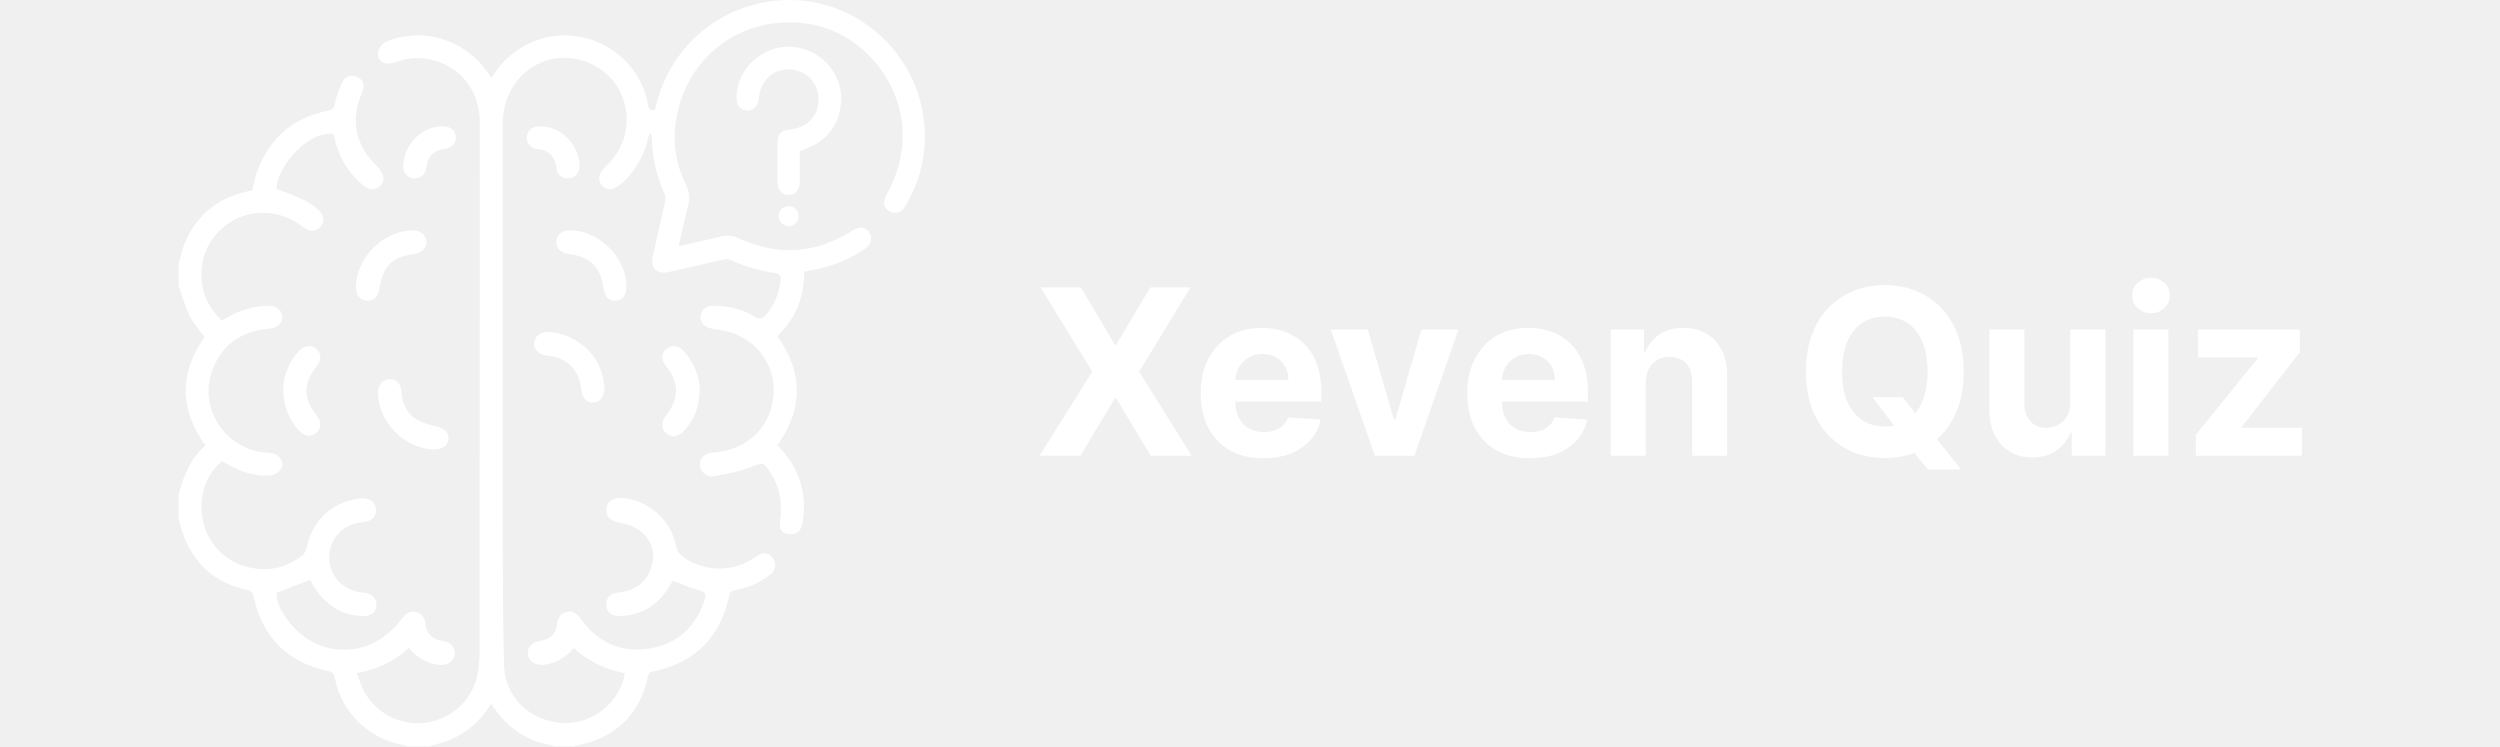
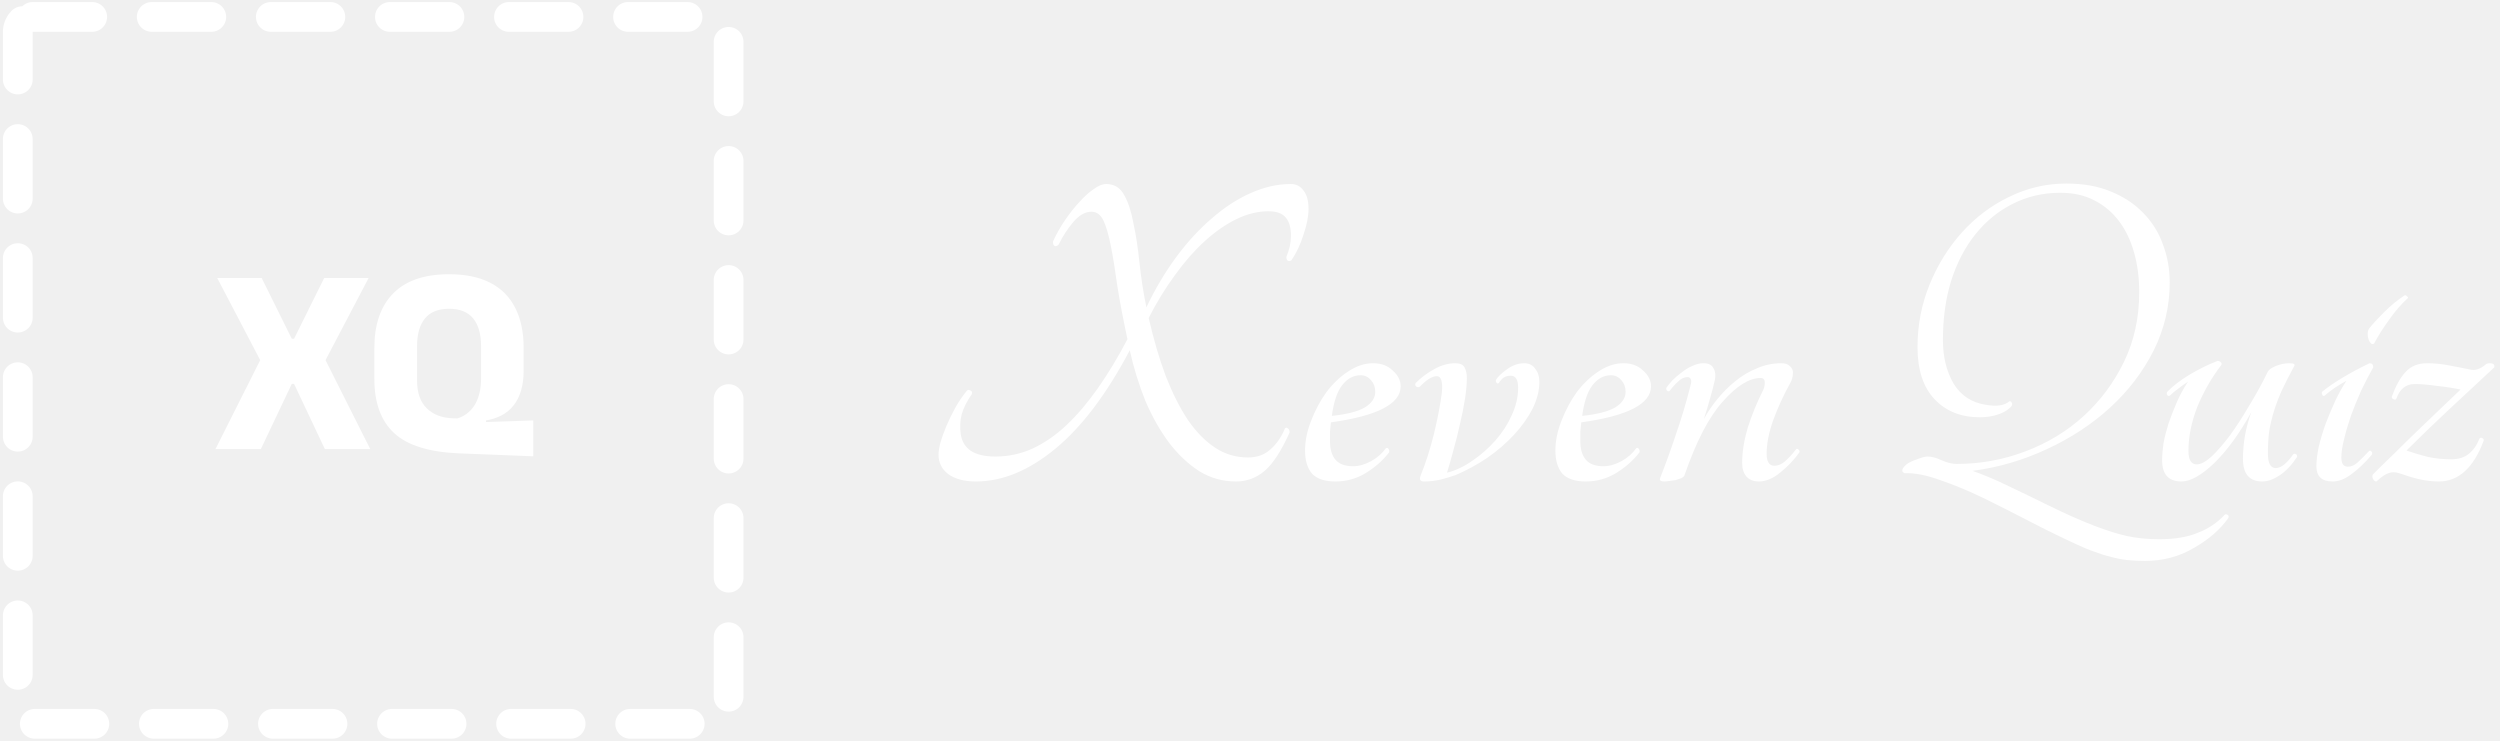
- <svg xmlns="http://www.w3.org/2000/svg" width="402" height="120" viewBox="0 0 402 140" fill="none">
-   <g clip-path="url(#clip0_408_1404)">
-     <path d="M0 49.495C0.398 48.153 0.667 46.757 1.218 45.481C3.602 39.935 7.893 36.775 13.836 35.725C14.087 34.664 14.251 33.577 14.609 32.56C16.84 26.147 21.247 22.148 27.934 20.781C28.827 20.598 29.188 20.281 29.356 19.344C29.578 18.108 30.059 16.902 30.562 15.735C31.186 14.291 32.199 13.905 33.519 14.455C34.686 14.94 35.05 15.986 34.409 17.419C32.757 21.12 32.808 24.769 34.839 28.276C35.51 29.436 36.505 30.424 37.442 31.408C38.543 32.564 38.773 33.825 37.912 34.78C37.019 35.768 35.787 35.75 34.525 34.678C31.565 32.166 29.808 28.954 29.09 25.174C24.995 24.306 18.743 30.347 18.371 35.437C20.143 36.14 21.926 36.767 23.632 37.558C24.525 37.97 25.334 38.616 26.104 39.25C27.303 40.234 27.478 41.448 26.669 42.465C25.856 43.486 24.613 43.61 23.41 42.644C20.912 40.635 18.109 39.775 14.908 39.961C9.876 40.249 5.235 44.412 4.452 49.389C3.784 53.621 5.017 57.161 8.127 60.155C10.788 58.47 13.566 57.417 16.65 57.355C18.309 57.322 19.308 58.051 19.436 59.334C19.56 60.581 18.645 61.54 16.997 61.671C12.184 62.054 8.586 64.252 6.621 68.719C3.311 76.236 8.626 84.559 16.913 84.957C18.958 85.055 20.136 86.758 19.053 88.209C18.641 88.759 17.715 89.175 17 89.211C13.803 89.372 10.937 88.252 8.156 86.506C6.154 88.22 4.904 90.389 4.481 92.963C3.281 100.276 8.236 106.445 15.626 106.758C18.47 106.878 21.109 105.956 23.322 104.089C23.661 103.805 23.905 103.295 23.996 102.846C25.09 97.575 28.758 94.147 34.044 93.517C35.677 93.32 36.873 94.071 37.026 95.387C37.201 96.878 36.315 97.786 34.533 97.946C30.876 98.275 28.222 101.085 28.255 104.596C28.288 108.089 30.985 110.922 34.638 111.188C35.699 111.264 36.527 111.592 36.928 112.588C37.562 114.155 36.585 115.559 34.843 115.563C30.632 115.57 27.609 113.488 25.393 110.054C25.123 109.635 24.915 109.179 24.707 108.796C22.648 109.576 20.628 110.342 18.407 111.184C18.316 112.588 18.929 113.999 19.742 115.286C25.105 123.776 35.922 124.152 41.897 116.066C42.579 115.143 43.355 114.505 44.529 114.79C45.747 115.085 46.217 116.004 46.352 117.214C46.542 118.917 47.657 119.948 49.4 120.196C51.088 120.437 52.029 121.509 51.77 122.894C51.514 124.25 50.213 124.961 48.583 124.695C46.425 124.345 44.668 123.306 43.206 121.553C40.464 124.057 37.311 125.577 33.41 126.296C33.964 127.634 34.339 128.932 35.003 130.062C37.526 134.338 42.542 136.475 47.307 135.414C52.131 134.338 55.62 130.51 56.243 125.567C56.374 124.531 56.462 123.485 56.462 122.442C56.487 89.269 56.502 56.097 56.509 22.924C56.509 17.091 52.947 12.457 47.395 11.192C45.098 10.667 42.801 10.861 40.552 11.699C38.605 12.425 37.063 11.367 37.482 9.545C37.639 8.855 38.408 8.061 39.093 7.776C45.63 5.057 53.377 7.321 57.621 13.103C57.964 13.569 58.288 14.047 58.693 14.616C60.651 11.459 63.214 9.151 66.579 7.784C75.715 4.069 86.189 9.745 88.023 19.428C88.165 20.179 88.274 20.803 89.353 20.624C89.488 20.124 89.638 19.559 89.787 18.998C92.923 7.281 103.776 -0.583 115.953 0.04C127.699 0.642 137.714 9.61 139.65 21.368C140.656 27.478 139.526 33.238 136.394 38.587C135.629 39.899 134.583 40.249 133.434 39.658C132.264 39.057 132.012 37.919 132.822 36.505C134.353 33.822 135.301 30.971 135.694 27.893C137.105 16.854 128.877 5.983 117.878 4.433C106.029 2.763 95.668 10.132 93.433 21.9C92.584 26.373 93.225 30.715 95.238 34.795C95.847 36.031 95.945 37.15 95.61 38.452C94.964 40.953 94.436 43.479 93.809 46.199C96.514 45.575 99.073 45.029 101.607 44.387C102.857 44.07 103.933 44.175 105.14 44.733C112.282 48.025 119.256 47.635 125.99 43.523C126.223 43.381 126.449 43.224 126.686 43.093C127.871 42.44 128.935 42.63 129.566 43.603C130.23 44.624 129.996 45.809 128.899 46.574C126.336 48.368 123.521 49.622 120.474 50.337C119.5 50.566 118.512 50.738 117.375 50.967C117.389 55.627 115.796 59.71 112.336 63.082C117.16 69.841 117.218 76.63 112.362 83.502C112.628 83.808 112.92 84.14 113.211 84.472C116.664 88.431 117.962 92.996 117.032 98.169C116.748 99.747 115.898 100.353 114.341 100.17C113.229 100.043 112.613 99.288 112.828 97.735C113.193 95.095 113.036 92.573 111.855 90.156C111.654 89.747 111.439 89.343 111.199 88.956C109.711 86.568 109.689 86.725 107.145 87.698C105.012 88.511 102.711 88.941 100.447 89.335C99.015 89.583 97.863 88.482 97.819 87.184C97.775 85.934 98.741 85.015 100.211 84.916C106.678 84.479 111.301 80.115 111.636 73.706C111.873 69.181 109.288 64.449 104.031 62.506C102.773 62.039 101.388 61.89 100.054 61.657C98.716 61.423 97.877 60.603 97.917 59.444C97.957 58.226 98.92 57.344 100.32 57.358C103.047 57.38 105.679 57.923 108.009 59.374C109.026 60.009 109.576 59.797 110.273 58.97C111.921 57.016 112.73 54.733 113.003 52.247C113.036 51.941 112.566 51.314 112.271 51.274C109.132 50.865 106.149 49.965 103.269 48.667C102.985 48.539 102.569 48.62 102.234 48.693C98.778 49.465 95.325 50.26 91.869 51.044C89.784 51.514 88.478 50.224 88.945 48.149C89.725 44.693 90.527 41.244 91.289 37.784C91.38 37.376 91.395 36.866 91.231 36.498C89.671 33.052 88.825 29.45 88.778 25.666C88.778 25.531 88.763 25.392 88.719 25.265C88.697 25.196 88.603 25.148 88.398 24.959C88.278 25.352 88.165 25.659 88.092 25.972C87.308 29.25 85.715 32.053 83.214 34.332C81.672 35.736 80.403 35.881 79.419 34.762C78.515 33.734 78.799 32.458 80.228 31.127C86.867 24.951 84.537 14.138 75.977 11.418C68.252 8.961 60.822 14.722 60.811 23.231C60.789 40.457 60.804 57.679 60.804 74.905C60.804 83.881 60.775 92.861 60.811 101.836C60.844 109.489 60.858 117.141 61.059 124.79C61.212 130.536 65.54 134.918 71.282 135.563C77.808 136.296 82.897 131.469 83.728 126.318C80.206 125.563 76.936 124.181 74.184 121.578C72.682 123.193 71.001 124.356 68.824 124.681C67.126 124.932 65.78 124.232 65.536 122.836C65.303 121.491 66.276 120.441 67.99 120.196C69.619 119.963 70.753 118.968 70.939 117.44C71.092 116.161 71.475 115.081 72.853 114.782C74.249 114.48 74.975 115.439 75.715 116.43C78.784 120.535 82.955 122.413 87.99 121.72C93.324 120.984 96.882 117.852 98.628 112.708C99.004 111.603 98.953 111.013 97.567 110.699C95.949 110.331 94.417 109.573 92.704 108.927C92.547 109.194 92.336 109.569 92.11 109.941C90.006 113.423 87.002 115.428 82.864 115.555C81.249 115.606 80.363 114.939 80.257 113.616C80.141 112.147 80.874 111.352 82.507 111.162C85.467 110.82 87.691 109.452 88.65 106.518C89.532 103.812 88.829 101.388 86.656 99.642C85.624 98.81 84.18 98.318 82.85 98.067C81.027 97.724 80.123 97.013 80.254 95.42C80.37 94.046 81.533 93.284 83.287 93.433C88.289 93.852 92.434 97.651 93.364 102.591C93.469 103.156 93.816 103.798 94.253 104.155C97.921 107.156 103.386 107.48 107.436 105.005C107.863 104.742 108.264 104.436 108.701 104.192C109.686 103.648 110.648 103.616 111.388 104.574C112.194 105.617 112.063 106.97 111.071 107.75C109.106 109.296 106.868 110.302 104.403 110.71C103.612 110.841 103.415 111.166 103.255 111.895C101.592 119.504 96.98 124.218 89.339 125.902C88.719 126.037 88.205 126.081 88.026 126.956C86.612 133.934 81.916 138.469 74.858 139.799C74.687 139.832 74.526 139.938 74.362 140.007C73.086 140.007 71.81 140.007 70.534 140.007C70.279 139.923 70.028 139.807 69.765 139.759C65.937 139.081 62.791 137.222 60.293 134.265C59.714 133.58 59.214 132.832 58.631 132.052C56.411 135.603 53.436 138.09 49.477 139.304C48.663 139.552 47.84 139.774 47.023 140.007C45.656 140.007 44.289 140.007 42.921 140.007C42.67 139.923 42.422 139.803 42.163 139.759C35.699 138.629 30.544 133.645 29.323 127.207C29.151 126.299 28.772 126.059 27.978 125.884C20.416 124.221 15.775 119.595 14.113 112.026C13.938 111.235 13.701 110.867 12.8 110.67C6.705 109.317 2.647 105.635 0.675 99.696C0.39 98.843 0.215 97.95 -0.011 97.075C-0.011 95.708 -0.011 94.341 -0.011 92.974C0.839 89.394 2.213 86.083 5.013 83.564C0.128 76.684 0.15 69.903 4.889 63.235C3.912 61.883 2.793 60.694 2.107 59.294C1.222 57.486 0.682 55.503 -0.007 53.596C0 52.229 0 50.862 0 49.495Z" fill="white" />
-     <path d="M116.547 28.477C116.547 30.289 116.562 32.196 116.544 34.106C116.529 35.652 115.69 36.621 114.44 36.599C113.193 36.578 112.373 35.601 112.362 34.055C112.344 31.641 112.344 29.228 112.362 26.814C112.377 25.134 113.025 24.463 114.721 24.288C118.027 23.952 120.171 21.572 120.062 18.367C119.96 15.425 117.553 13.074 114.575 13.001C111.527 12.928 109.154 15.17 108.847 18.411C108.713 19.858 107.859 20.773 106.678 20.744C105.417 20.715 104.629 19.716 104.658 18.181C104.75 12.979 109.475 8.571 114.746 8.768C120.262 8.976 124.721 13.795 124.287 19.147C123.934 23.471 121.688 26.41 117.619 27.948C117.32 28.061 117.021 28.167 116.726 28.284C116.689 28.302 116.664 28.349 116.547 28.477Z" fill="white" />
-     <path d="M97.764 72.922C97.735 76.207 96.787 78.697 94.852 80.79C93.729 82 92.537 82.16 91.497 81.293C90.488 80.45 90.484 79.171 91.483 77.909C93.933 74.814 93.936 71.784 91.497 68.744C90.473 67.468 90.499 66.261 91.574 65.39C92.525 64.613 93.834 64.81 94.83 65.918C96.722 68.029 97.644 70.534 97.764 72.922Z" fill="white" />
-     <path d="M19.629 72.897C19.745 70.41 20.664 67.902 22.614 65.817C23.599 64.763 24.97 64.639 25.881 65.485C26.811 66.345 26.825 67.508 25.928 68.653C23.362 71.93 23.344 74.712 25.877 77.913C26.836 79.127 26.825 80.323 25.848 81.191C24.864 82.058 23.683 81.916 22.596 80.8C20.77 78.916 19.61 75.966 19.629 72.897Z" fill="white" />
-     <path d="M79.907 72.484C79.929 74.351 79.167 75.368 77.924 75.503C76.721 75.631 75.704 74.76 75.558 73.225C75.27 70.151 73.834 68.004 70.866 67.005C70.315 66.819 69.71 66.801 69.127 66.713C67.537 66.48 66.579 65.525 66.71 64.293C66.852 62.962 67.975 62.193 69.63 62.291C74.296 62.575 78.544 66.141 79.597 70.683C79.761 71.394 79.845 72.116 79.907 72.484Z" fill="white" />
-     <path d="M33.289 53.753C33.38 48.233 38.481 43.22 44.015 43.213C45.335 43.209 46.403 44.095 46.501 45.269C46.596 46.417 45.645 47.449 44.318 47.628C39.99 48.218 38.426 49.757 37.664 54.183C37.398 55.732 36.534 56.527 35.254 56.403C34 56.283 33.264 55.291 33.289 53.753Z" fill="white" />
-     <path d="M47.887 84.304C42.444 84.228 37.423 79.138 37.413 73.688C37.409 72.24 38.273 71.201 39.531 71.139C40.748 71.077 41.751 72 41.831 73.516C41.941 75.616 42.714 77.395 44.427 78.529C45.521 79.255 46.881 79.667 48.182 79.962C49.834 80.341 50.73 81.045 50.636 82.302C50.534 83.593 49.527 84.326 47.887 84.304Z" fill="white" />
-     <path d="M84.023 53.676C84.049 55.353 83.345 56.319 82.029 56.407C80.706 56.498 79.951 55.711 79.707 53.983C79.149 50.045 77.133 48.105 73.104 47.632C71.741 47.471 70.811 46.527 70.855 45.342C70.899 44.154 71.934 43.235 73.257 43.209C78.722 43.111 83.939 48.178 84.023 53.676Z" fill="white" />
-     <path d="M49.48 23.69C50.935 23.675 51.883 24.393 52.007 25.604C52.138 26.836 51.248 27.777 49.768 27.985C47.796 28.258 46.826 29.228 46.538 31.222C46.308 32.801 45.39 33.61 44.008 33.446C42.721 33.296 41.944 32.115 42.149 30.617C42.692 26.632 45.769 23.723 49.48 23.69Z" fill="white" />
-     <path d="M67.917 23.69C71.716 23.748 75.088 27.091 75.234 30.938C75.285 32.246 74.541 33.271 73.418 33.439C72.124 33.632 71.063 32.972 70.895 31.565C70.618 29.242 69.419 28.112 67.111 27.919C65.974 27.824 65.179 26.607 65.332 25.549C65.514 24.343 66.451 23.668 67.917 23.69Z" fill="white" />
-     <path d="M116.317 40.482C116.346 41.554 115.548 42.4 114.491 42.414C113.444 42.429 112.591 41.59 112.613 40.533C112.639 39.403 113.291 38.791 114.37 38.678C115.409 38.572 116.288 39.425 116.317 40.482Z" fill="white" />
-   </g>
-   <path d="M169.282 53.916L175.652 64.68H175.899L182.299 53.916H189.84L180.201 69.708L190.056 85.5H182.376L175.899 74.72H175.652L169.175 85.5H161.525L171.411 69.708L161.71 53.916H169.282ZM203.508 85.963C201.071 85.963 198.974 85.469 197.216 84.482C195.468 83.485 194.121 82.076 193.175 80.257C192.229 78.426 191.756 76.262 191.756 73.764C191.756 71.327 192.229 69.189 193.175 67.348C194.121 65.508 195.453 64.073 197.17 63.045C198.897 62.017 200.922 61.503 203.246 61.503C204.809 61.503 206.263 61.755 207.61 62.259C208.967 62.752 210.15 63.498 211.157 64.495C212.175 65.492 212.967 66.747 213.532 68.258C214.098 69.759 214.381 71.517 214.381 73.532V75.337H194.378V71.265H208.196C208.196 70.32 207.991 69.481 207.579 68.752C207.168 68.022 206.598 67.451 205.868 67.04C205.148 66.618 204.31 66.407 203.354 66.407C202.357 66.407 201.472 66.639 200.701 67.101C199.94 67.554 199.344 68.165 198.912 68.937C198.48 69.698 198.259 70.546 198.249 71.481V75.352C198.249 76.524 198.465 77.537 198.897 78.39C199.339 79.244 199.961 79.902 200.763 80.364C201.565 80.827 202.516 81.058 203.616 81.058C204.346 81.058 205.014 80.956 205.621 80.75C206.227 80.544 206.747 80.236 207.179 79.825C207.61 79.413 207.939 78.91 208.166 78.313L214.242 78.714C213.933 80.174 213.301 81.449 212.345 82.539C211.399 83.618 210.176 84.462 208.674 85.068C207.184 85.665 205.462 85.963 203.508 85.963ZM240.116 61.812L231.835 85.5H224.432L216.15 61.812H223.09L228.01 78.76H228.257L233.161 61.812H240.116ZM253.51 85.963C251.074 85.963 248.976 85.469 247.218 84.482C245.47 83.485 244.124 82.076 243.178 80.257C242.232 78.426 241.759 76.262 241.759 73.764C241.759 71.327 242.232 69.189 243.178 67.348C244.124 65.508 245.455 64.073 247.172 63.045C248.899 62.017 250.925 61.503 253.248 61.503C254.811 61.503 256.266 61.755 257.613 62.259C258.97 62.752 260.152 63.498 261.16 64.495C262.178 65.492 262.969 66.747 263.535 68.258C264.1 69.759 264.383 71.517 264.383 73.532V75.337H244.381V71.265H258.199C258.199 70.32 257.993 69.481 257.582 68.752C257.171 68.022 256.6 67.451 255.87 67.04C255.15 66.618 254.312 66.407 253.356 66.407C252.359 66.407 251.475 66.639 250.704 67.101C249.943 67.554 249.346 68.165 248.915 68.937C248.483 69.698 248.262 70.546 248.252 71.481V75.352C248.252 76.524 248.467 77.537 248.899 78.39C249.341 79.244 249.963 79.902 250.765 80.364C251.567 80.827 252.518 81.058 253.618 81.058C254.348 81.058 255.017 80.956 255.623 80.75C256.23 80.544 256.749 80.236 257.181 79.825C257.613 79.413 257.942 78.91 258.168 78.313L264.244 78.714C263.936 80.174 263.303 81.449 262.347 82.539C261.401 83.618 260.178 84.462 258.677 85.068C257.186 85.665 255.464 85.963 253.51 85.963ZM275.24 71.805V85.5H268.67V61.812H274.932V65.991H275.209C275.734 64.613 276.613 63.523 277.847 62.721C279.08 61.909 280.576 61.503 282.334 61.503C283.979 61.503 285.414 61.863 286.637 62.583C287.861 63.302 288.812 64.331 289.49 65.667C290.169 66.993 290.508 68.577 290.508 70.417V85.5H283.938V71.589C283.949 70.14 283.578 69.009 282.828 68.196C282.077 67.374 281.044 66.963 279.728 66.963C278.844 66.963 278.062 67.153 277.384 67.533C276.716 67.914 276.191 68.469 275.811 69.199C275.441 69.918 275.251 70.787 275.24 71.805ZM317.782 74.519H323.458L326.311 78.19L329.117 81.459L334.407 88.091H328.177L324.537 83.618L322.671 80.966L317.782 74.519ZM334.885 69.708C334.885 73.152 334.232 76.082 332.927 78.498C331.631 80.915 329.863 82.76 327.621 84.035C325.39 85.299 322.882 85.932 320.095 85.932C317.289 85.932 314.77 85.294 312.539 84.019C310.308 82.745 308.544 80.899 307.249 78.483C305.953 76.067 305.306 73.142 305.306 69.708C305.306 66.263 305.953 63.333 307.249 60.917C308.544 58.501 310.308 56.661 312.539 55.396C314.77 54.121 317.289 53.484 320.095 53.484C322.882 53.484 325.39 54.121 327.621 55.396C329.863 56.661 331.631 58.501 332.927 60.917C334.232 63.333 334.885 66.263 334.885 69.708ZM328.115 69.708C328.115 67.477 327.781 65.595 327.113 64.063C326.455 62.531 325.524 61.37 324.321 60.578C323.118 59.786 321.71 59.39 320.095 59.39C318.481 59.39 317.073 59.786 315.87 60.578C314.667 61.37 313.731 62.531 313.063 64.063C312.405 65.595 312.076 67.477 312.076 69.708C312.076 71.939 312.405 73.82 313.063 75.352C313.731 76.884 314.667 78.046 315.87 78.838C317.073 79.629 318.481 80.025 320.095 80.025C321.71 80.025 323.118 79.629 324.321 78.838C325.524 78.046 326.455 76.884 327.113 75.352C327.781 73.82 328.115 71.939 328.115 69.708ZM354.899 75.414V61.812H361.469V85.5H355.162V81.197H354.915C354.38 82.585 353.491 83.701 352.247 84.544C351.013 85.387 349.507 85.808 347.728 85.808C346.145 85.808 344.752 85.449 343.549 84.729C342.346 84.009 341.405 82.986 340.726 81.66C340.058 80.334 339.719 78.745 339.709 76.894V61.812H346.278V75.722C346.289 77.121 346.664 78.226 347.404 79.038C348.144 79.85 349.137 80.257 350.381 80.257C351.172 80.257 351.913 80.077 352.601 79.717C353.29 79.347 353.846 78.802 354.267 78.082C354.699 77.362 354.91 76.473 354.899 75.414ZM366.724 85.5V61.812H373.294V85.5H366.724ZM370.025 58.758C369.048 58.758 368.21 58.434 367.511 57.786C366.822 57.128 366.478 56.342 366.478 55.427C366.478 54.522 366.822 53.746 367.511 53.098C368.21 52.44 369.048 52.111 370.025 52.111C371.001 52.111 371.834 52.44 372.523 53.098C373.222 53.746 373.572 54.522 373.572 55.427C373.572 56.342 373.222 57.128 372.523 57.786C371.834 58.434 371.001 58.758 370.025 58.758ZM378.434 85.5V81.583L390.031 67.225V67.055H378.835V61.812H397.943V66.084L387.055 80.087V80.257H398.344V85.5H378.434Z" fill="white" />
-   <defs>
-     <clipPath id="clip0_408_1404">
-       <rect width="140.011" height="140" fill="white" />
-     </clipPath>
-   </defs>
+ <svg xmlns="http://www.w3.org/2000/svg" width="270" height="80" viewBox="0 0 270 80" fill="none">
+   <path d="M28.173 48.5H23.271L28.346 38.408V39.362L23.459 30.022H28.26L31.513 36.586H31.759L35.012 30.022H39.812L34.911 39.362V38.408L39.986 48.5H35.084L31.759 41.459H31.513L28.173 48.5ZM57.593 45.406V49.281L49.583 48.963C46.335 48.828 43.998 48.1 42.571 46.779C41.144 45.459 40.431 43.507 40.431 40.924V37.569C40.431 35.034 41.106 33.078 42.455 31.699C43.814 30.311 45.829 29.617 48.499 29.617C50.273 29.617 51.757 29.926 52.952 30.543C54.148 31.159 55.044 32.061 55.642 33.246C56.249 34.422 56.552 35.858 56.552 37.555V40.056C56.552 40.866 56.456 41.584 56.263 42.211C56.08 42.828 55.81 43.358 55.454 43.801C55.107 44.235 54.682 44.587 54.181 44.857C53.68 45.117 53.116 45.3 52.49 45.406V45.58L57.593 45.406ZM48.904 45.175L49.381 45.189C49.757 45.083 50.099 44.914 50.407 44.683C50.716 44.452 50.986 44.163 51.217 43.816C51.449 43.468 51.627 43.054 51.752 42.572C51.887 42.081 51.955 41.526 51.955 40.909V37.382C51.955 36.08 51.67 35.083 51.102 34.389C50.533 33.694 49.665 33.347 48.499 33.347C47.333 33.347 46.465 33.694 45.896 34.389C45.328 35.083 45.043 36.08 45.043 37.382V41.112C45.043 42.413 45.39 43.406 46.084 44.09C46.778 44.775 47.718 45.136 48.904 45.175Z" fill="white" />
+   <rect x="1.921" y="1.828" width="76.769" height="76.343" rx="1.607" stroke="white" stroke-width="3.213" stroke-linecap="round" stroke-dasharray="6.43 6.43" />
+   <path d="M139.424 19.873C139.99 19.873 140.439 20.106 140.771 20.572C141.137 21.004 141.32 21.669 141.32 22.567C141.32 23.365 141.137 24.297 140.771 25.361C140.439 26.425 140.006 27.34 139.474 28.105C139.341 28.204 139.208 28.221 139.075 28.154C138.975 28.055 138.925 27.922 138.925 27.755C139.258 26.957 139.424 26.192 139.424 25.461C139.424 24.596 139.241 23.947 138.876 23.515C138.51 23.049 137.878 22.817 136.98 22.817C135.849 22.817 134.702 23.099 133.538 23.665C132.374 24.23 131.226 25.028 130.096 26.059C128.998 27.057 127.934 28.271 126.903 29.701C125.872 31.098 124.924 32.644 124.059 34.34C124.592 36.668 125.207 38.764 125.905 40.626C126.637 42.488 127.435 44.068 128.3 45.365C129.198 46.662 130.179 47.66 131.243 48.358C132.307 49.057 133.488 49.406 134.785 49.406C135.749 49.406 136.548 49.123 137.179 48.558C137.845 47.992 138.377 47.228 138.776 46.263C138.876 46.163 138.975 46.163 139.075 46.263C139.208 46.33 139.275 46.479 139.275 46.712C138.377 48.708 137.479 50.088 136.581 50.853C135.683 51.617 134.652 52 133.488 52C132.058 52 130.744 51.634 129.547 50.903C128.35 50.138 127.252 49.107 126.254 47.81C125.29 46.513 124.442 45.016 123.71 43.32C123.012 41.59 122.446 39.761 122.014 37.832C119.52 42.555 116.843 46.097 113.982 48.458C111.122 50.819 108.262 52 105.402 52C104.138 52 103.141 51.734 102.409 51.202C101.711 50.67 101.361 49.971 101.361 49.107C101.361 48.774 101.428 48.342 101.561 47.81C101.727 47.244 101.943 46.646 102.209 46.014C102.475 45.382 102.791 44.733 103.157 44.068C103.523 43.403 103.939 42.788 104.404 42.222C104.504 42.089 104.637 42.073 104.803 42.172C104.97 42.239 105.02 42.372 104.953 42.572C104.421 43.337 104.055 44.068 103.856 44.767C103.689 45.465 103.656 46.163 103.756 46.862C103.856 47.627 104.205 48.225 104.803 48.658C105.435 49.09 106.333 49.306 107.497 49.306C108.894 49.306 110.224 49.023 111.488 48.458C112.785 47.859 114.016 47.011 115.18 45.914C116.344 44.816 117.474 43.486 118.572 41.923C119.669 40.36 120.734 38.597 121.765 36.635C121.299 34.473 120.933 32.544 120.667 30.848C120.434 29.152 120.202 27.722 119.969 26.558C119.736 25.361 119.47 24.446 119.171 23.814C118.871 23.183 118.439 22.867 117.874 22.867C117.208 22.867 116.56 23.232 115.928 23.964C115.329 24.663 114.797 25.477 114.332 26.409C114.165 26.575 114.016 26.625 113.883 26.558C113.75 26.458 113.7 26.292 113.733 26.059C114.099 25.261 114.531 24.496 115.03 23.765C115.529 23.033 116.044 22.384 116.577 21.819C117.109 21.22 117.624 20.755 118.123 20.422C118.622 20.056 119.071 19.873 119.47 19.873C120.335 19.873 120.983 20.273 121.415 21.071C121.848 21.836 122.18 22.85 122.413 24.114C122.679 25.344 122.895 26.758 123.062 28.354C123.228 29.95 123.477 31.563 123.81 33.193C124.741 31.231 125.805 29.435 127.003 27.805C128.2 26.176 129.48 24.779 130.844 23.615C132.207 22.418 133.604 21.503 135.034 20.871C136.498 20.206 137.961 19.873 139.424 19.873ZM151.271 41.724C151.271 43.619 148.76 44.916 143.738 45.615C143.705 45.947 143.672 46.28 143.639 46.612C143.639 46.945 143.639 47.294 143.639 47.66C143.639 48.525 143.838 49.19 144.237 49.655C144.636 50.121 145.268 50.354 146.133 50.354C146.765 50.354 147.413 50.171 148.078 49.805C148.744 49.439 149.276 48.974 149.675 48.408C149.808 48.342 149.908 48.375 149.974 48.508C150.041 48.608 150.057 48.724 150.024 48.857C149.359 49.722 148.511 50.47 147.48 51.102C146.482 51.701 145.401 52 144.237 52C143.073 52 142.225 51.717 141.693 51.152C141.194 50.553 140.945 49.722 140.945 48.658C140.945 47.627 141.161 46.562 141.593 45.465C142.026 44.334 142.574 43.303 143.239 42.372C143.938 41.441 144.719 40.693 145.584 40.127C146.482 39.529 147.38 39.229 148.278 39.229C149.176 39.229 149.891 39.495 150.423 40.027C150.988 40.526 151.271 41.092 151.271 41.724ZM146.931 40.526C146.166 40.526 145.501 40.892 144.936 41.624C144.403 42.322 144.038 43.42 143.838 44.916C145.434 44.75 146.615 44.451 147.38 44.018C148.145 43.553 148.527 42.987 148.527 42.322C148.527 41.823 148.378 41.407 148.078 41.075C147.779 40.709 147.397 40.526 146.931 40.526ZM157.223 51.302C156.757 51.468 156.208 51.634 155.576 51.8C154.978 51.934 154.379 52 153.781 52C153.381 52 153.265 51.784 153.431 51.352C153.997 49.955 154.479 48.441 154.878 46.812C155.277 45.149 155.56 43.669 155.726 42.372C155.826 41.208 155.643 40.626 155.177 40.626C154.679 40.626 154.063 41.008 153.332 41.773C153.165 41.84 153.032 41.823 152.933 41.724C152.833 41.624 152.816 41.507 152.883 41.374C153.481 40.776 154.146 40.277 154.878 39.878C155.643 39.445 156.408 39.229 157.173 39.229C157.672 39.229 158.004 39.379 158.171 39.678C158.337 39.977 158.42 40.36 158.42 40.825C158.42 41.457 158.353 42.206 158.22 43.07C158.087 43.935 157.904 44.85 157.672 45.814C157.472 46.745 157.239 47.676 156.973 48.608C156.74 49.506 156.508 50.321 156.275 51.052C157.206 50.819 158.121 50.387 159.019 49.755C159.95 49.123 160.781 48.392 161.513 47.56C162.245 46.729 162.827 45.831 163.259 44.866C163.725 43.869 163.957 42.871 163.957 41.873C163.957 41.008 163.691 40.576 163.159 40.576C162.86 40.576 162.61 40.643 162.411 40.776C162.245 40.875 162.062 41.075 161.862 41.374C161.762 41.441 161.679 41.424 161.613 41.324C161.546 41.225 161.53 41.125 161.563 41.025C161.796 40.659 162.195 40.277 162.76 39.878C163.359 39.445 163.974 39.229 164.606 39.229C165.138 39.229 165.537 39.429 165.803 39.828C166.102 40.194 166.252 40.659 166.252 41.225C166.252 42.189 166.003 43.17 165.504 44.168C165.005 45.132 164.34 46.064 163.508 46.962C162.677 47.859 161.712 48.691 160.615 49.456C159.517 50.188 158.387 50.803 157.223 51.302ZM178.309 41.724C178.309 43.619 175.798 44.916 170.776 45.615C170.743 45.947 170.71 46.28 170.676 46.612C170.676 46.945 170.676 47.294 170.676 47.66C170.676 48.525 170.876 49.19 171.275 49.655C171.674 50.121 172.306 50.354 173.171 50.354C173.803 50.354 174.451 50.171 175.116 49.805C175.781 49.439 176.313 48.974 176.713 48.408C176.846 48.342 176.945 48.375 177.012 48.508C177.078 48.608 177.095 48.724 177.062 48.857C176.397 49.722 175.549 50.47 174.518 51.102C173.52 51.701 172.439 52 171.275 52C170.111 52 169.263 51.717 168.731 51.152C168.232 50.553 167.983 49.722 167.983 48.658C167.983 47.627 168.199 46.562 168.631 45.465C169.063 44.334 169.612 43.303 170.277 42.372C170.976 41.441 171.757 40.693 172.622 40.127C173.52 39.529 174.418 39.229 175.316 39.229C176.214 39.229 176.929 39.495 177.461 40.027C178.026 40.526 178.309 41.092 178.309 41.724ZM173.969 40.526C173.204 40.526 172.539 40.892 171.973 41.624C171.441 42.322 171.075 43.42 170.876 44.916C172.472 44.75 173.653 44.451 174.418 44.018C175.183 43.553 175.565 42.987 175.565 42.322C175.565 41.823 175.416 41.407 175.116 41.075C174.817 40.709 174.434 40.526 173.969 40.526ZM193.988 48.508C194.055 48.441 194.138 48.458 194.238 48.558C194.338 48.624 194.371 48.724 194.338 48.857C193.739 49.689 193.04 50.42 192.242 51.052C191.477 51.684 190.712 52 189.948 52C189.382 52 188.933 51.817 188.601 51.451C188.301 51.085 188.152 50.603 188.152 50.005C188.152 48.841 188.351 47.577 188.75 46.213C189.183 44.85 189.748 43.469 190.446 42.073C190.546 41.84 190.596 41.59 190.596 41.324C190.596 40.992 190.446 40.825 190.147 40.825C188.917 40.825 187.553 41.674 186.056 43.37C184.56 45.033 183.18 47.693 181.916 51.352C181.883 51.451 181.766 51.551 181.567 51.651C181.4 51.717 181.201 51.784 180.968 51.85C180.735 51.884 180.502 51.917 180.27 51.95C180.037 51.983 179.854 52 179.721 52C179.555 52 179.422 51.967 179.322 51.9C179.255 51.834 179.255 51.717 179.322 51.551C179.887 50.121 180.453 48.558 181.018 46.862C181.617 45.132 182.132 43.403 182.564 41.674C182.664 41.341 182.681 41.108 182.614 40.975C182.548 40.809 182.431 40.726 182.265 40.726C181.899 40.726 181.55 40.892 181.217 41.225C180.885 41.524 180.586 41.856 180.32 42.222C180.22 42.289 180.12 42.272 180.02 42.172C179.954 42.073 179.937 41.973 179.97 41.873C180.137 41.64 180.353 41.374 180.619 41.075C180.918 40.776 181.251 40.493 181.617 40.227C181.982 39.928 182.365 39.695 182.764 39.529C183.163 39.329 183.562 39.229 183.961 39.229C184.527 39.229 184.892 39.412 185.059 39.778C185.258 40.111 185.308 40.526 185.208 41.025C185.042 41.757 184.859 42.455 184.66 43.12C184.493 43.752 184.277 44.467 184.011 45.265C184.41 44.534 184.892 43.819 185.458 43.12C186.056 42.389 186.705 41.74 187.403 41.175C188.135 40.576 188.917 40.111 189.748 39.778C190.579 39.412 191.461 39.229 192.392 39.229C192.791 39.229 193.09 39.329 193.29 39.529C193.523 39.728 193.639 39.961 193.639 40.227C193.639 40.693 193.523 41.108 193.29 41.474C192.591 42.738 191.993 44.051 191.494 45.415C191.028 46.745 190.796 47.943 190.796 49.007C190.796 49.871 191.078 50.304 191.644 50.304C192.009 50.304 192.375 50.154 192.741 49.855C193.107 49.556 193.523 49.107 193.988 48.508ZM223.154 19.823C224.984 19.823 226.58 20.106 227.944 20.672C229.34 21.237 230.504 22.002 231.436 22.966C232.4 23.931 233.115 25.062 233.581 26.359C234.079 27.656 234.329 29.036 234.329 30.499C234.329 33.093 233.747 35.554 232.583 37.882C231.419 40.177 229.856 42.222 227.894 44.018C225.931 45.814 223.653 47.311 221.059 48.508C218.498 49.705 215.821 50.487 213.028 50.853C213.892 51.152 214.84 51.534 215.871 52C216.902 52.499 217.983 53.014 219.114 53.547C220.244 54.112 221.408 54.677 222.606 55.243C223.803 55.808 225 56.324 226.198 56.789C227.495 57.288 228.659 57.654 229.69 57.886C230.754 58.119 231.918 58.236 233.182 58.236C234.878 58.236 236.274 58.003 237.372 57.537C238.503 57.105 239.467 56.456 240.265 55.592C240.332 55.525 240.432 55.525 240.565 55.592C240.698 55.658 240.731 55.775 240.664 55.941C239.767 57.205 238.519 58.286 236.923 59.184C235.36 60.115 233.597 60.58 231.635 60.58C230.937 60.58 230.288 60.547 229.69 60.481C229.124 60.414 228.542 60.298 227.944 60.131C227.378 59.998 226.796 59.816 226.198 59.583C225.599 59.383 224.95 59.117 224.252 58.785C222.589 58.02 220.893 57.188 219.164 56.29C217.434 55.392 215.755 54.544 214.125 53.746C212.529 52.981 210.999 52.349 209.536 51.85C208.072 51.318 206.792 51.069 205.694 51.102C205.528 51.035 205.445 50.936 205.445 50.803C205.445 50.636 205.595 50.42 205.894 50.154C206.16 49.955 206.542 49.772 207.041 49.605C207.54 49.406 207.923 49.306 208.189 49.306C208.621 49.306 209.12 49.439 209.685 49.705C210.284 49.971 210.833 50.104 211.331 50.104C213.892 50.104 216.353 49.655 218.715 48.757C221.109 47.859 223.204 46.596 225 44.966C226.829 43.303 228.293 41.341 229.39 39.08C230.488 36.818 231.036 34.307 231.036 31.547C231.036 30.017 230.854 28.604 230.488 27.306C230.122 25.976 229.573 24.829 228.841 23.864C228.11 22.9 227.212 22.151 226.148 21.619C225.117 21.087 223.903 20.821 222.506 20.821C220.644 20.821 218.931 21.22 217.368 22.018C215.838 22.783 214.508 23.864 213.377 25.261C212.246 26.658 211.365 28.337 210.733 30.3C210.134 32.228 209.835 34.374 209.835 36.735C209.835 38.531 210.217 40.094 210.982 41.424C211.78 42.721 212.944 43.486 214.474 43.719C215.638 43.919 216.47 43.802 216.969 43.37C217.068 43.303 217.152 43.32 217.218 43.42C217.318 43.519 217.334 43.652 217.268 43.819C217.002 44.184 216.553 44.484 215.921 44.717C215.289 44.949 214.591 45.066 213.826 45.066C211.797 45.066 210.167 44.417 208.937 43.12C207.706 41.823 207.091 39.944 207.091 37.483C207.091 35.122 207.524 32.877 208.388 30.749C209.253 28.62 210.417 26.741 211.88 25.111C213.344 23.482 215.04 22.201 216.969 21.27C218.931 20.306 220.993 19.823 223.154 19.823ZM235.604 52C234.207 52 233.509 51.235 233.509 49.705C233.509 49.173 233.559 48.558 233.659 47.859C233.792 47.161 233.975 46.446 234.207 45.714C234.473 44.949 234.773 44.184 235.105 43.42C235.438 42.655 235.837 41.923 236.303 41.225C235.937 41.457 235.588 41.707 235.255 41.973C234.922 42.206 234.623 42.455 234.357 42.721C234.257 42.788 234.157 42.771 234.058 42.671C233.991 42.538 233.991 42.422 234.058 42.322C234.623 41.724 235.421 41.108 236.452 40.476C237.516 39.844 238.531 39.346 239.495 38.98C239.662 38.98 239.778 39.03 239.844 39.129C239.944 39.196 239.961 39.296 239.894 39.429C238.83 40.825 237.965 42.339 237.3 43.968C236.668 45.598 236.352 47.178 236.352 48.708C236.352 49.672 236.652 50.154 237.25 50.154C237.683 50.154 238.215 49.871 238.847 49.306C239.479 48.708 240.144 47.943 240.842 47.011C241.541 46.047 242.239 44.966 242.937 43.769C243.669 42.572 244.334 41.358 244.933 40.127C245.033 39.928 245.315 39.728 245.781 39.529C246.28 39.329 246.779 39.229 247.277 39.229C247.776 39.229 247.926 39.362 247.726 39.628C247.261 40.493 246.845 41.308 246.479 42.073C246.147 42.804 245.864 43.536 245.631 44.268C245.398 44.999 245.215 45.748 245.082 46.513C244.983 47.244 244.933 48.059 244.933 48.957C244.933 50.021 245.215 50.553 245.781 50.553C246.346 50.553 246.978 50.054 247.677 49.057C247.776 48.99 247.876 48.99 247.976 49.057C248.076 49.123 248.109 49.223 248.076 49.356C247.51 50.221 246.878 50.886 246.18 51.352C245.515 51.784 244.9 52 244.334 52C242.937 52 242.239 51.185 242.239 49.556C242.239 47.859 242.538 46.18 243.137 44.517C241.873 46.812 240.543 48.641 239.146 50.005C237.749 51.335 236.569 52 235.604 52ZM256.408 37.084C256.308 37.184 256.192 37.184 256.059 37.084C255.959 36.984 255.876 36.851 255.81 36.685C255.743 36.486 255.71 36.286 255.71 36.086C255.71 35.854 255.76 35.654 255.859 35.488C256.225 35.022 256.757 34.44 257.456 33.742C258.187 33.01 258.936 32.395 259.701 31.896C259.767 31.863 259.85 31.896 259.95 31.996C260.05 32.062 260.083 32.129 260.05 32.195C259.351 32.827 258.686 33.592 258.054 34.49C257.423 35.355 256.874 36.219 256.408 37.084ZM251.07 42.721C250.971 42.788 250.887 42.771 250.821 42.671C250.754 42.538 250.738 42.422 250.771 42.322C252.002 41.324 253.714 40.293 255.909 39.229C256.175 39.229 256.308 39.379 256.308 39.678C255.876 40.443 255.444 41.275 255.011 42.172C254.612 43.07 254.246 43.968 253.914 44.866C253.615 45.731 253.365 46.579 253.166 47.41C252.966 48.209 252.866 48.874 252.866 49.406C252.866 50.071 253.099 50.404 253.565 50.404C253.93 50.404 254.28 50.254 254.612 49.955C254.978 49.622 255.394 49.206 255.859 48.708C255.926 48.641 256.009 48.658 256.109 48.757C256.209 48.824 256.225 48.94 256.159 49.107C255.427 49.971 254.695 50.67 253.964 51.202C253.265 51.734 252.584 52 251.918 52C250.754 52 250.172 51.451 250.172 50.354C250.172 49.755 250.256 49.057 250.422 48.259C250.621 47.427 250.871 46.596 251.17 45.764C251.503 44.9 251.852 44.068 252.218 43.27C252.617 42.438 253.016 41.724 253.415 41.125C253.049 41.324 252.633 41.574 252.168 41.873C251.736 42.172 251.37 42.455 251.07 42.721ZM259.901 48.658C260.666 48.924 261.447 49.157 262.246 49.356C263.077 49.522 263.892 49.605 264.69 49.605C265.521 49.605 266.17 49.406 266.636 49.007C267.134 48.608 267.517 48.059 267.783 47.361C267.883 47.261 267.982 47.244 268.082 47.311C268.215 47.377 268.265 47.477 268.232 47.61C267.134 50.537 265.521 52 263.393 52C262.695 52 261.98 51.917 261.248 51.751C260.549 51.584 259.834 51.368 259.103 51.102C258.67 50.969 258.288 50.969 257.955 51.102C257.623 51.202 257.19 51.501 256.658 52C256.492 52 256.376 51.917 256.309 51.751C256.209 51.584 256.193 51.418 256.259 51.252C256.991 50.52 257.772 49.755 258.604 48.957C259.435 48.126 260.267 47.311 261.098 46.513C261.93 45.714 262.744 44.933 263.543 44.168C264.341 43.403 265.072 42.705 265.738 42.073C264.973 41.906 264.108 41.773 263.144 41.674C262.212 41.541 261.431 41.474 260.799 41.474C259.834 41.474 259.169 42.006 258.803 43.07C258.737 43.17 258.637 43.187 258.504 43.12C258.371 43.054 258.305 42.971 258.305 42.871C258.737 41.674 259.236 40.776 259.801 40.177C260.367 39.545 261.148 39.229 262.146 39.229C262.911 39.229 263.726 39.312 264.59 39.479C265.488 39.645 266.17 39.778 266.636 39.878C267.001 39.977 267.317 39.977 267.583 39.878C267.883 39.778 268.165 39.612 268.431 39.379C268.531 39.279 268.681 39.229 268.88 39.229C269.28 39.229 269.446 39.379 269.379 39.678C267.55 41.374 265.854 42.954 264.291 44.417C262.761 45.847 261.298 47.261 259.901 48.658Z" fill="white" />
</svg>
